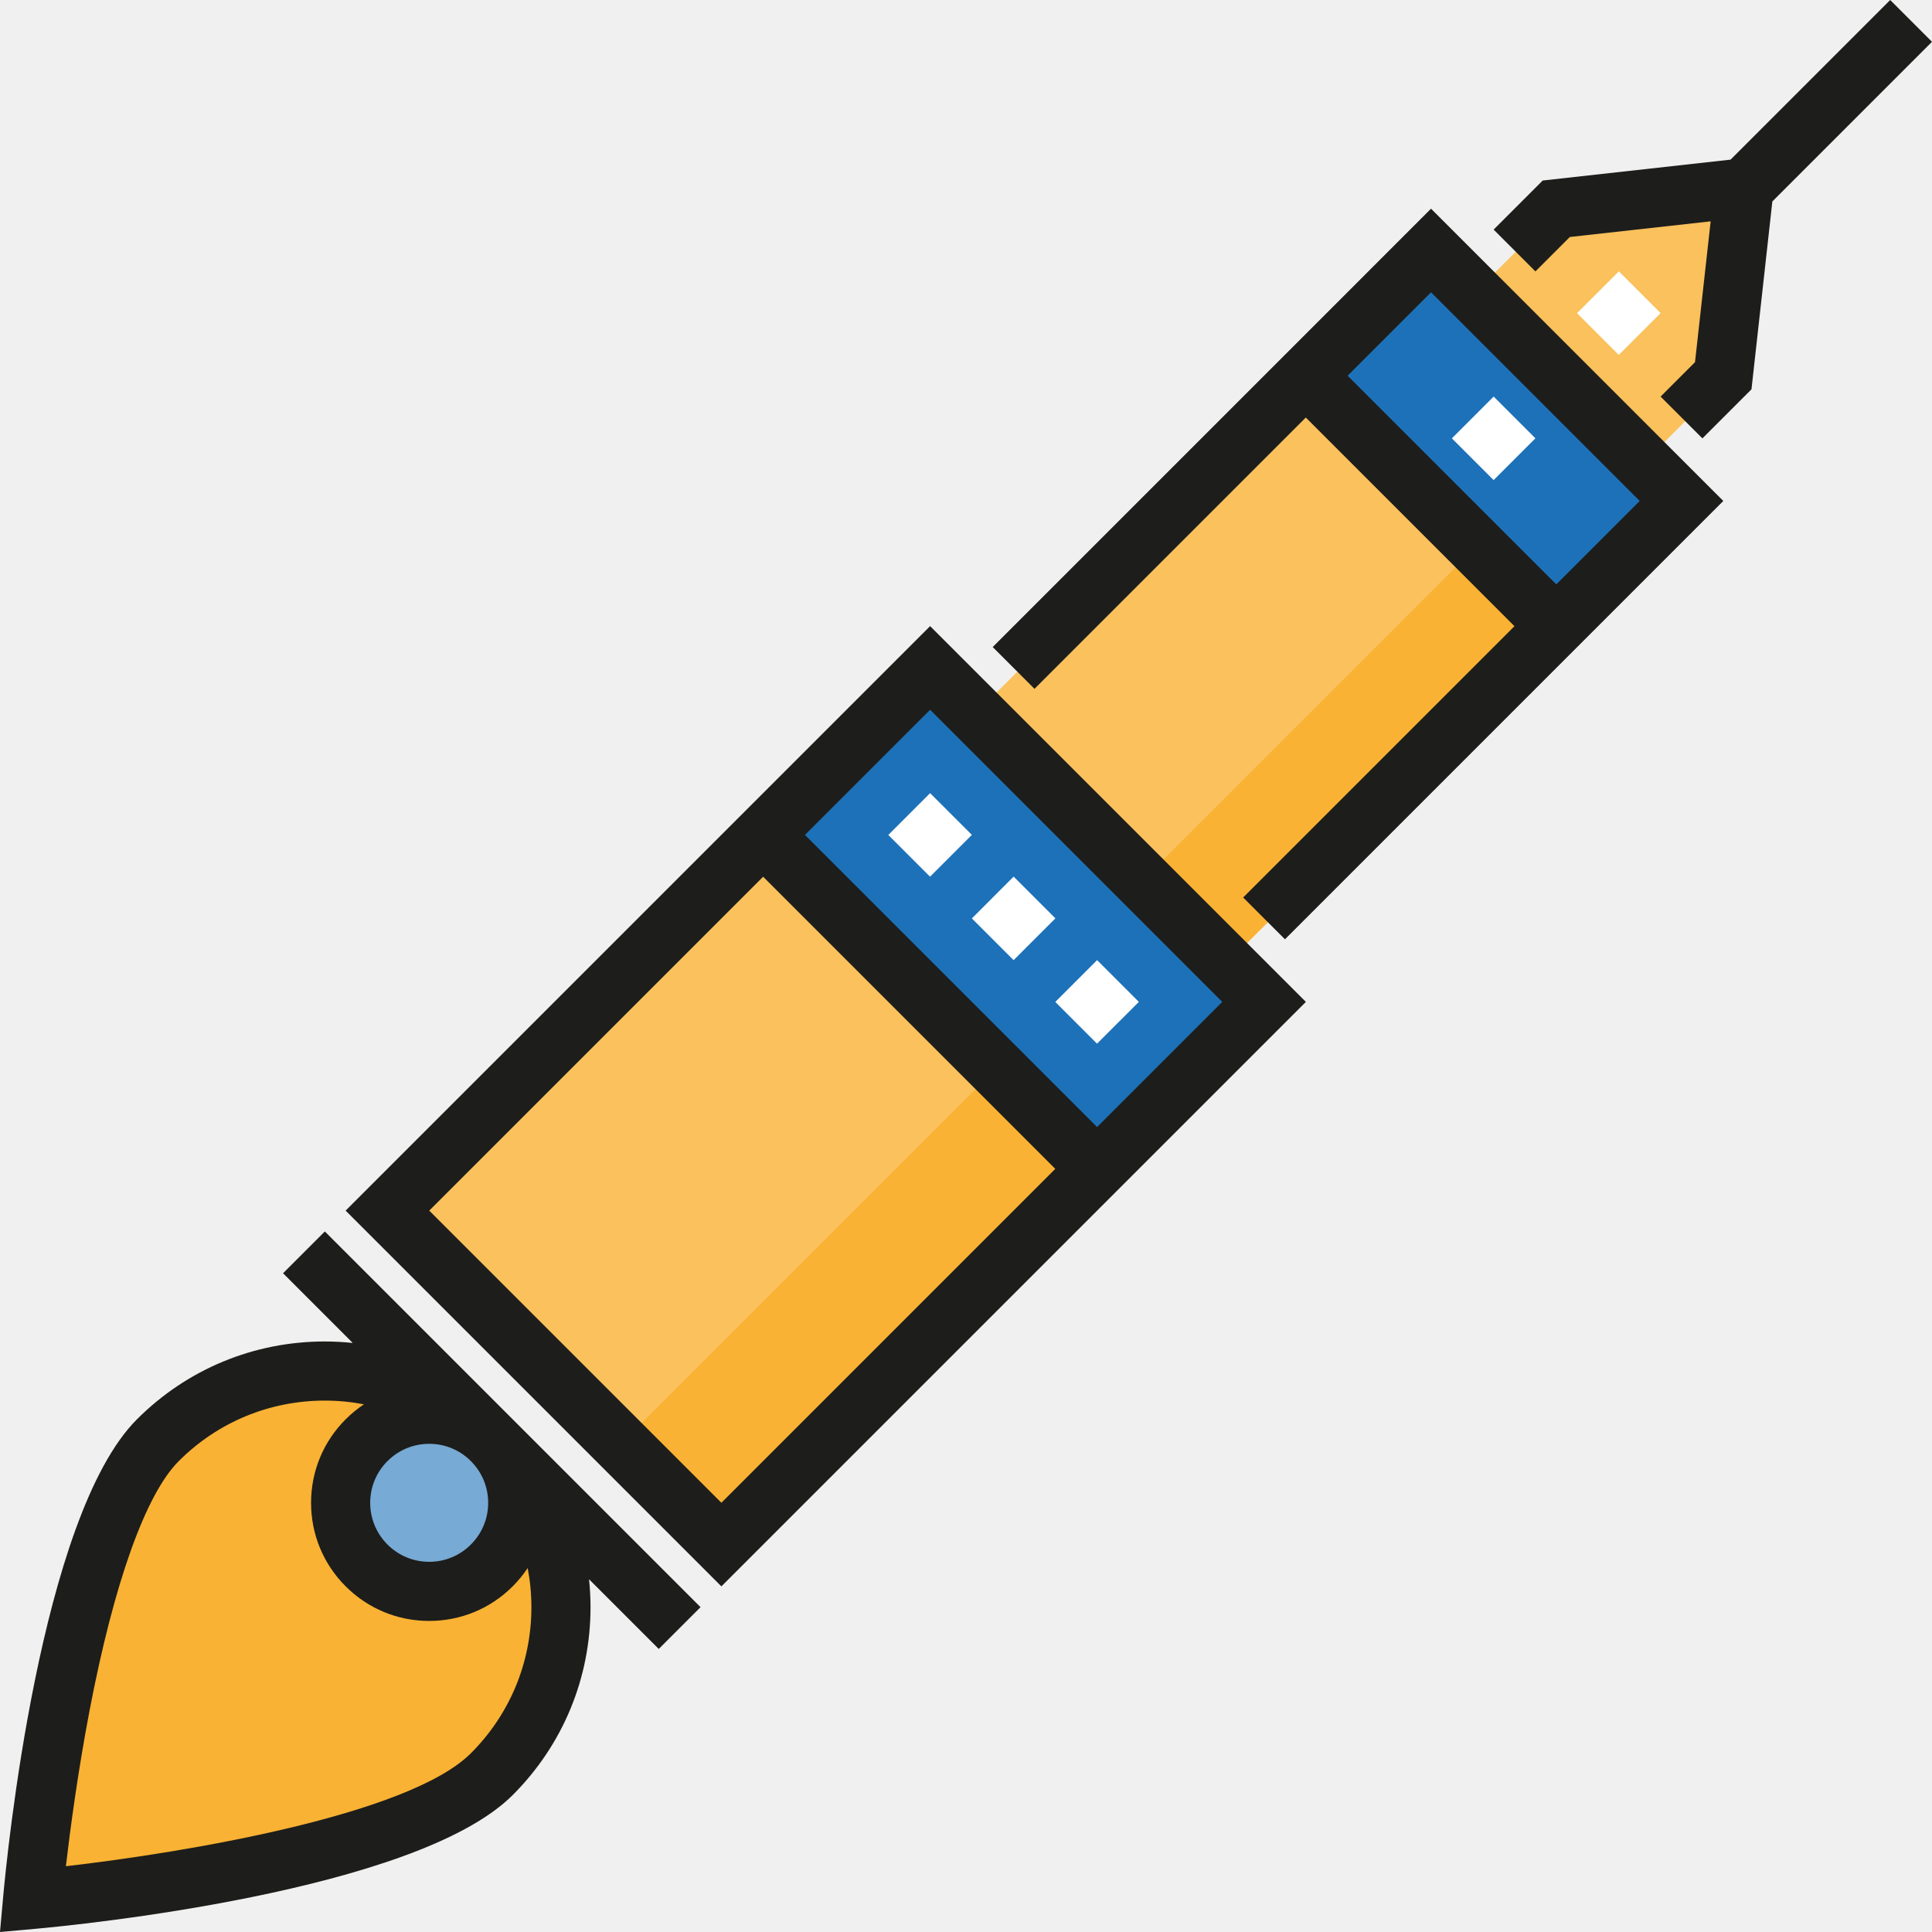
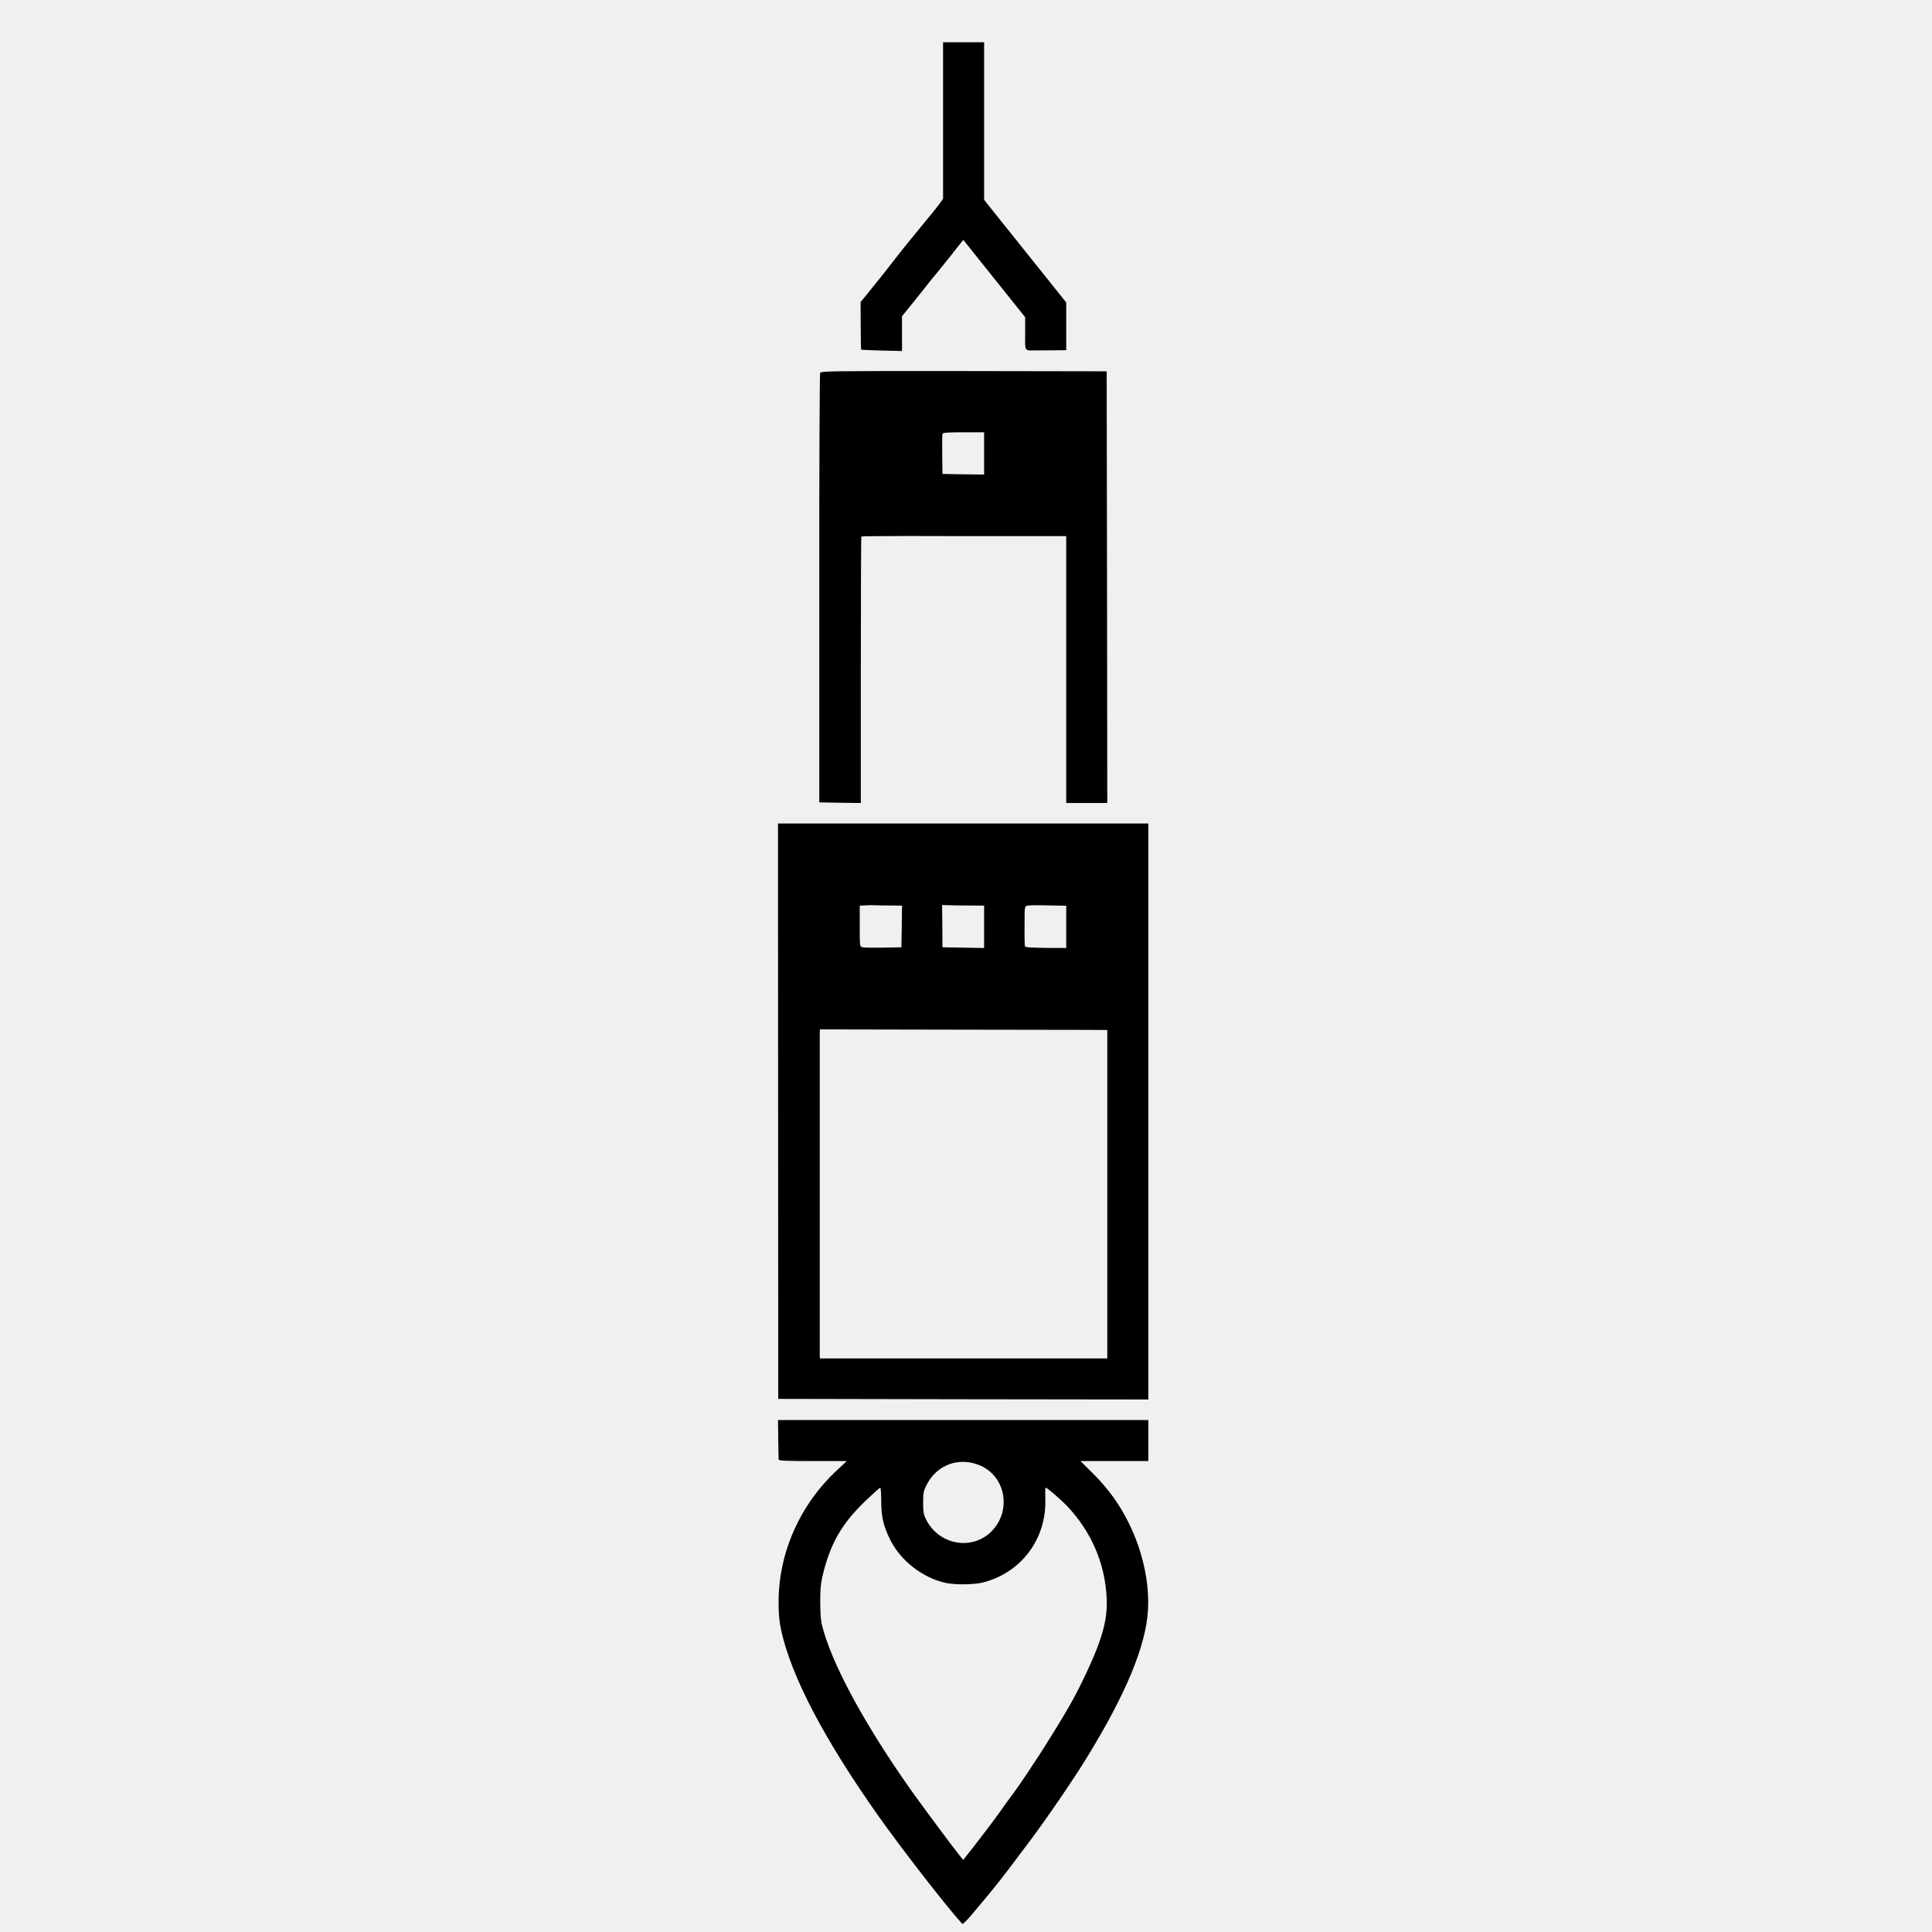
- <svg xmlns="http://www.w3.org/2000/svg" version="1.1" id="Layer_1" x="0px" y="0px" viewBox="0 0 512 512" style="enable-background:new 0 0 512 512;" xml:space="preserve">
-   <g>
-     <polygon style="fill:#FAC15C;" points="431.016,127.228 386.1,82.313 413.756,54.656 464.204,49.79 458.672,99.572  " />
-     <rect x="306.64" y="74.368" transform="matrix(-0.7071 -0.7071 0.7071 -0.7071 490.1642 523.8589)" style="fill:#FAC15C;" width="93.873" height="172.09" />
+ <svg xmlns="http://www.w3.org/2000/svg" version="1.0" width="1600pt" height="1600pt" viewBox="0 0 1600 1600" preserveAspectRatio="xMidYMid meet">
+   <g transform="translate(0,1600) scale(0.1,-0.1)" fill="#000000" stroke="none">
+     <path d="M7810 15002 l0 -648 -32 -45 c-18 -24 -57 -74 -88 -110 -102 -123 -255 -312 -310 -385 -30 -40 -100 -127 -154 -194 l-99 -122 1 -195 c0 -107 2 -197 4 -199 2 -1 79 -5 171 -7 l167 -4 0 144 0 144 98 121 c53 66 106 132 117 147 11 14 44 56 75 92 30 37 81 100 113 140 31 41 68 87 81 103 l24 29 256 -320 256 -320 0 -137 c0 -154 -12 -138 100 -138 33 0 101 1 150 1 l90 1 0 198 0 197 -340 425 -340 425 0 653 0 652 -170 0 -170 0 0 -648z" />
+     <path d="M6792 12912 c-4 -9 -8 -813 -7 -1787 l0 -1770 172 -3 172 -2 0 1101 c0 606 2 1103 4 1106 3 2 173 4 378 4 206 -1 587 -1 846 -1 l473 0 0 -587 c0 -324 0 -821 0 -1105 l0 -518 170 0 170 0 -2 1788 -3 1787 -1183 2 c-1096 1 -1183 0 -1190 -15z m1358 -667 l0 -175 -172 2 -173 3 -2 160 c-1 88 0 166 2 173 3 9 47 12 175 12 l170 0 0 -175z" />
+     <path d="M6444 6798 l1 -2383 1533 -3 1532 -2 0 2385 0 2385 -1534 0 -1533 0 1 -2382z m934 1703 l92 -1 -2 -172 -3 -173 -150 -3 c-82 -1 -160 0 -172 3 -23 5 -23 7 -23 175 l0 169 43 3 c23 2 60 2 82 1 22 -1 82 -2 133 -2z m655 0 l117 -1 0 -176 0 -175 -172 3 -173 3 -1 175 -2 175 57 -2 c31 -1 109 -2 174 -2z m797 -177 l0 -175 -169 1 c-120 1 -171 5 -173 13 -2 7 -4 84 -3 172 0 157 0 159 23 165 12 3 90 4 172 2 l150 -3 0 -175z m168 -853 l172 -1 0 -1360 0 -1360 -1190 0 -1190 0 -1 28 c0 39 0 2598 0 2652 l1 45 1017 -2 c560 -1 1096 -2 1191 -2z" />
+     <path d="M6445 4083 c1 -87 3 -164 3 -170 2 -10 66 -13 284 -13 l281 0 -81 -75 c-308 -287 -485 -686 -484 -1095 0 -100 6 -161 22 -234 83 -378 352 -893 798 -1526 196 -277 557 -743 701 -903 4 -4 36 27 72 69 35 42 93 111 129 154 65 77 146 180 217 275 20 28 78 104 128 170 139 184 369 519 483 705 325 528 492 929 509 1226 13 229 -44 487 -158 719 -77 156 -169 284 -297 412 l-104 103 281 0 281 0 0 170 0 170 -1534 0 -1533 0 2 -157z m1682 -224 c183 -86 242 -321 124 -493 -147 -214 -465 -185 -583 53 -19 38 -23 62 -23 136 0 80 3 97 29 148 87 172 278 237 453 156z m-829 -291 c1 -134 17 -202 73 -317 88 -179 276 -323 471 -362 78 -15 228 -12 300 6 315 81 524 359 515 688 -2 53 -1 97 2 97 12 0 115 -88 173 -147 205 -214 320 -480 333 -769 5 -122 -11 -217 -60 -361 -48 -139 -169 -395 -253 -538 -10 -16 -31 -52 -47 -80 -41 -70 -173 -282 -204 -328 -14 -21 -33 -49 -41 -62 -52 -81 -132 -199 -185 -270 -22 -29 -64 -86 -92 -127 -70 -97 -132 -179 -227 -301 l-79 -100 -24 29 c-54 66 -316 419 -405 544 -365 517 -628 992 -724 1311 -25 82 -29 112 -31 235 -1 105 3 161 16 220 62 272 158 442 357 633 64 61 120 111 124 111 4 0 8 -51 8 -112z" />
  </g>
-   <rect x="360.063" y="96.492" transform="matrix(-0.7071 -0.7071 0.7071 -0.7071 512.3007 577.2753)" style="fill:#F9B233;" width="31.29" height="172.09" />
-   <rect x="158.247" y="191.47" transform="matrix(-0.7071 -0.7071 0.7071 -0.7071 169.6742 656.6013)" style="fill:#FAC15C;" width="125.153" height="203.381" />
-   <rect x="231.688" y="221.896" transform="matrix(-0.7071 -0.7071 0.7071 -0.7071 200.0906 730.053)" style="fill:#F9B233;" width="39.112" height="203.381" />
-   <g>
-     <rect x="205.257" y="218.767" transform="matrix(-0.7071 -0.7071 0.7071 -0.7071 283.1688 609.5862)" style="fill:#1D71B8;" width="125.153" height="54.759" />
-     <rect x="350.889" y="92.692" transform="matrix(-0.7071 -0.7071 0.7071 -0.7071 596.994 479.6019)" style="fill:#1D71B8;" width="93.873" height="46.935" />
-   </g>
-   <path style="fill:#F9B233;" d="M130.332,470.169C105.893,494.608,8.643,503.357,8.643,503.357s8.749-97.249,33.188-121.689" />
-   <circle style="fill:#77AAD4;" cx="113.739" cy="398.263" r="18.915" />
-   <path style="fill:#F9B233;" d="M138.045,391.047c2.615,8.115,0.723,17.366-5.72,23.81c-9.165,9.164-24.023,9.164-33.188,0  c-9.165-9.165-9.165-24.024,0-33.188c6.829-6.828,16.816-8.561,25.256-5.214c-24.548-19.061-60.014-17.336-82.562,5.214  C17.392,406.108,8.643,503.357,8.643,503.357s97.25-8.749,121.689-33.188C151.846,448.655,154.41,415.378,138.045,391.047z" />
-   <g>
-     <rect x="238.66" y="213.424" transform="matrix(-0.7071 -0.7071 0.7071 -0.7071 264.3189 551.9991)" style="fill:#FFFFFF;" width="15.644" height="15.666" />
-     <rect x="260.799" y="235.545" transform="matrix(-0.7071 -0.7071 0.7071 -0.7071 286.4706 605.4164)" style="fill:#FFFFFF;" width="15.644" height="15.666" />
-     <rect x="282.913" y="257.676" transform="matrix(-0.7071 -0.7071 0.7071 -0.7071 308.5718 658.8339)" style="fill:#FFFFFF;" width="15.644" height="15.666" />
-   </g>
-   <g>
-     <path style="fill:#1D1D1B;" d="M91.597,320.825l99.578,99.578l154.893-154.892l-99.579-99.579L91.597,320.825z M113.752,320.825   l88.485-88.486l77.424,77.424l-88.486,88.485L113.752,320.825z M290.741,298.684l-77.424-77.424l33.172-33.172l77.424,77.424   L290.741,298.684z" />
-     <path style="fill:#1D1D1B;" d="M86.088,326.348l-11.077,11.078l18.47,18.471c-2.442-0.254-4.91-0.391-7.399-0.391   c-18.808,0-36.49,7.325-49.789,20.623C10.586,401.835,1.763,492.413,0.841,502.655L0,512l9.345-0.841   c10.244-0.921,100.821-9.746,126.526-35.45c13.299-13.299,20.624-30.981,20.624-49.789c0-2.49-0.137-4.957-0.391-7.401   l18.471,18.472l11.077-11.078L86.088,326.348z M129.372,398.262c0,4.176-1.626,8.102-4.579,11.054v0.001   c-2.953,2.953-6.879,4.58-11.054,4.58c-4.177,0-8.102-1.627-11.055-4.581c-2.953-2.953-4.579-6.879-4.579-11.054   c0-4.176,1.626-8.102,4.579-11.055c2.954-2.953,6.879-4.58,11.055-4.58c4.176,0,8.102,1.627,11.054,4.581   C127.746,390.162,129.372,394.087,129.372,398.262z M124.792,464.63c-16.484,16.484-76.22,26.366-107.333,29.94   c1.105-9.463,3.148-24.929,6.306-41.418c6.469-33.772,14.852-57.191,23.604-65.943c10.34-10.34,24.088-16.036,38.712-16.036   c3.521,0,6.989,0.338,10.373,0.984c-1.725,1.148-3.351,2.473-4.85,3.973c-5.913,5.911-9.168,13.773-9.168,22.133   s3.255,16.221,9.168,22.132c5.911,5.913,13.772,9.169,22.133,9.169c8.361,0,16.221-3.257,22.133-9.168   c1.499-1.499,2.826-3.124,3.973-4.85c0.647,3.384,0.984,6.854,0.984,10.374C140.827,440.543,135.133,454.291,124.792,464.63z" />
-     <path style="fill:#1D1D1B;" d="M263.075,171.471l11.078,11.078l71.899-71.899l55.296,55.296l-71.899,71.899l11.078,11.078   l116.165-116.166L379.24,55.305L263.075,171.471z M412.428,154.869l-55.296-55.298l22.11-22.11l55.298,55.298L412.428,154.869z" />
-     <polygon style="fill:#1D1D1B;" points="512,11.078 500.922,0 458.613,42.309 408.832,47.839 395.827,60.845 406.905,71.923    416.025,62.804 453.344,58.656 449.196,95.976 440.077,105.095 451.156,116.173 464.162,103.168 469.692,53.387  " />
-   </g>
-   <g>
-     <rect x="421.177" y="75.15" transform="matrix(-0.7071 -0.7071 0.7071 -0.7071 673.6702 445.0089)" style="fill:#FFFFFF;" width="15.645" height="15.666" />
-     <rect x="388.007" y="108.326" transform="matrix(-0.7071 -0.7071 0.7071 -0.7071 593.5867 478.1894)" style="fill:#FFFFFF;" width="15.644" height="15.666" />
-   </g>
-   <g>
- </g>
-   <g>
- </g>
-   <g>
- </g>
-   <g>
- </g>
-   <g>
- </g>
-   <g>
- </g>
-   <g>
- </g>
-   <g>
- </g>
-   <g>
- </g>
-   <g>
- </g>
-   <g>
- </g>
-   <g>
- </g>
-   <g>
- </g>
-   <g>
- </g>
-   <g>
- </g>
</svg>
